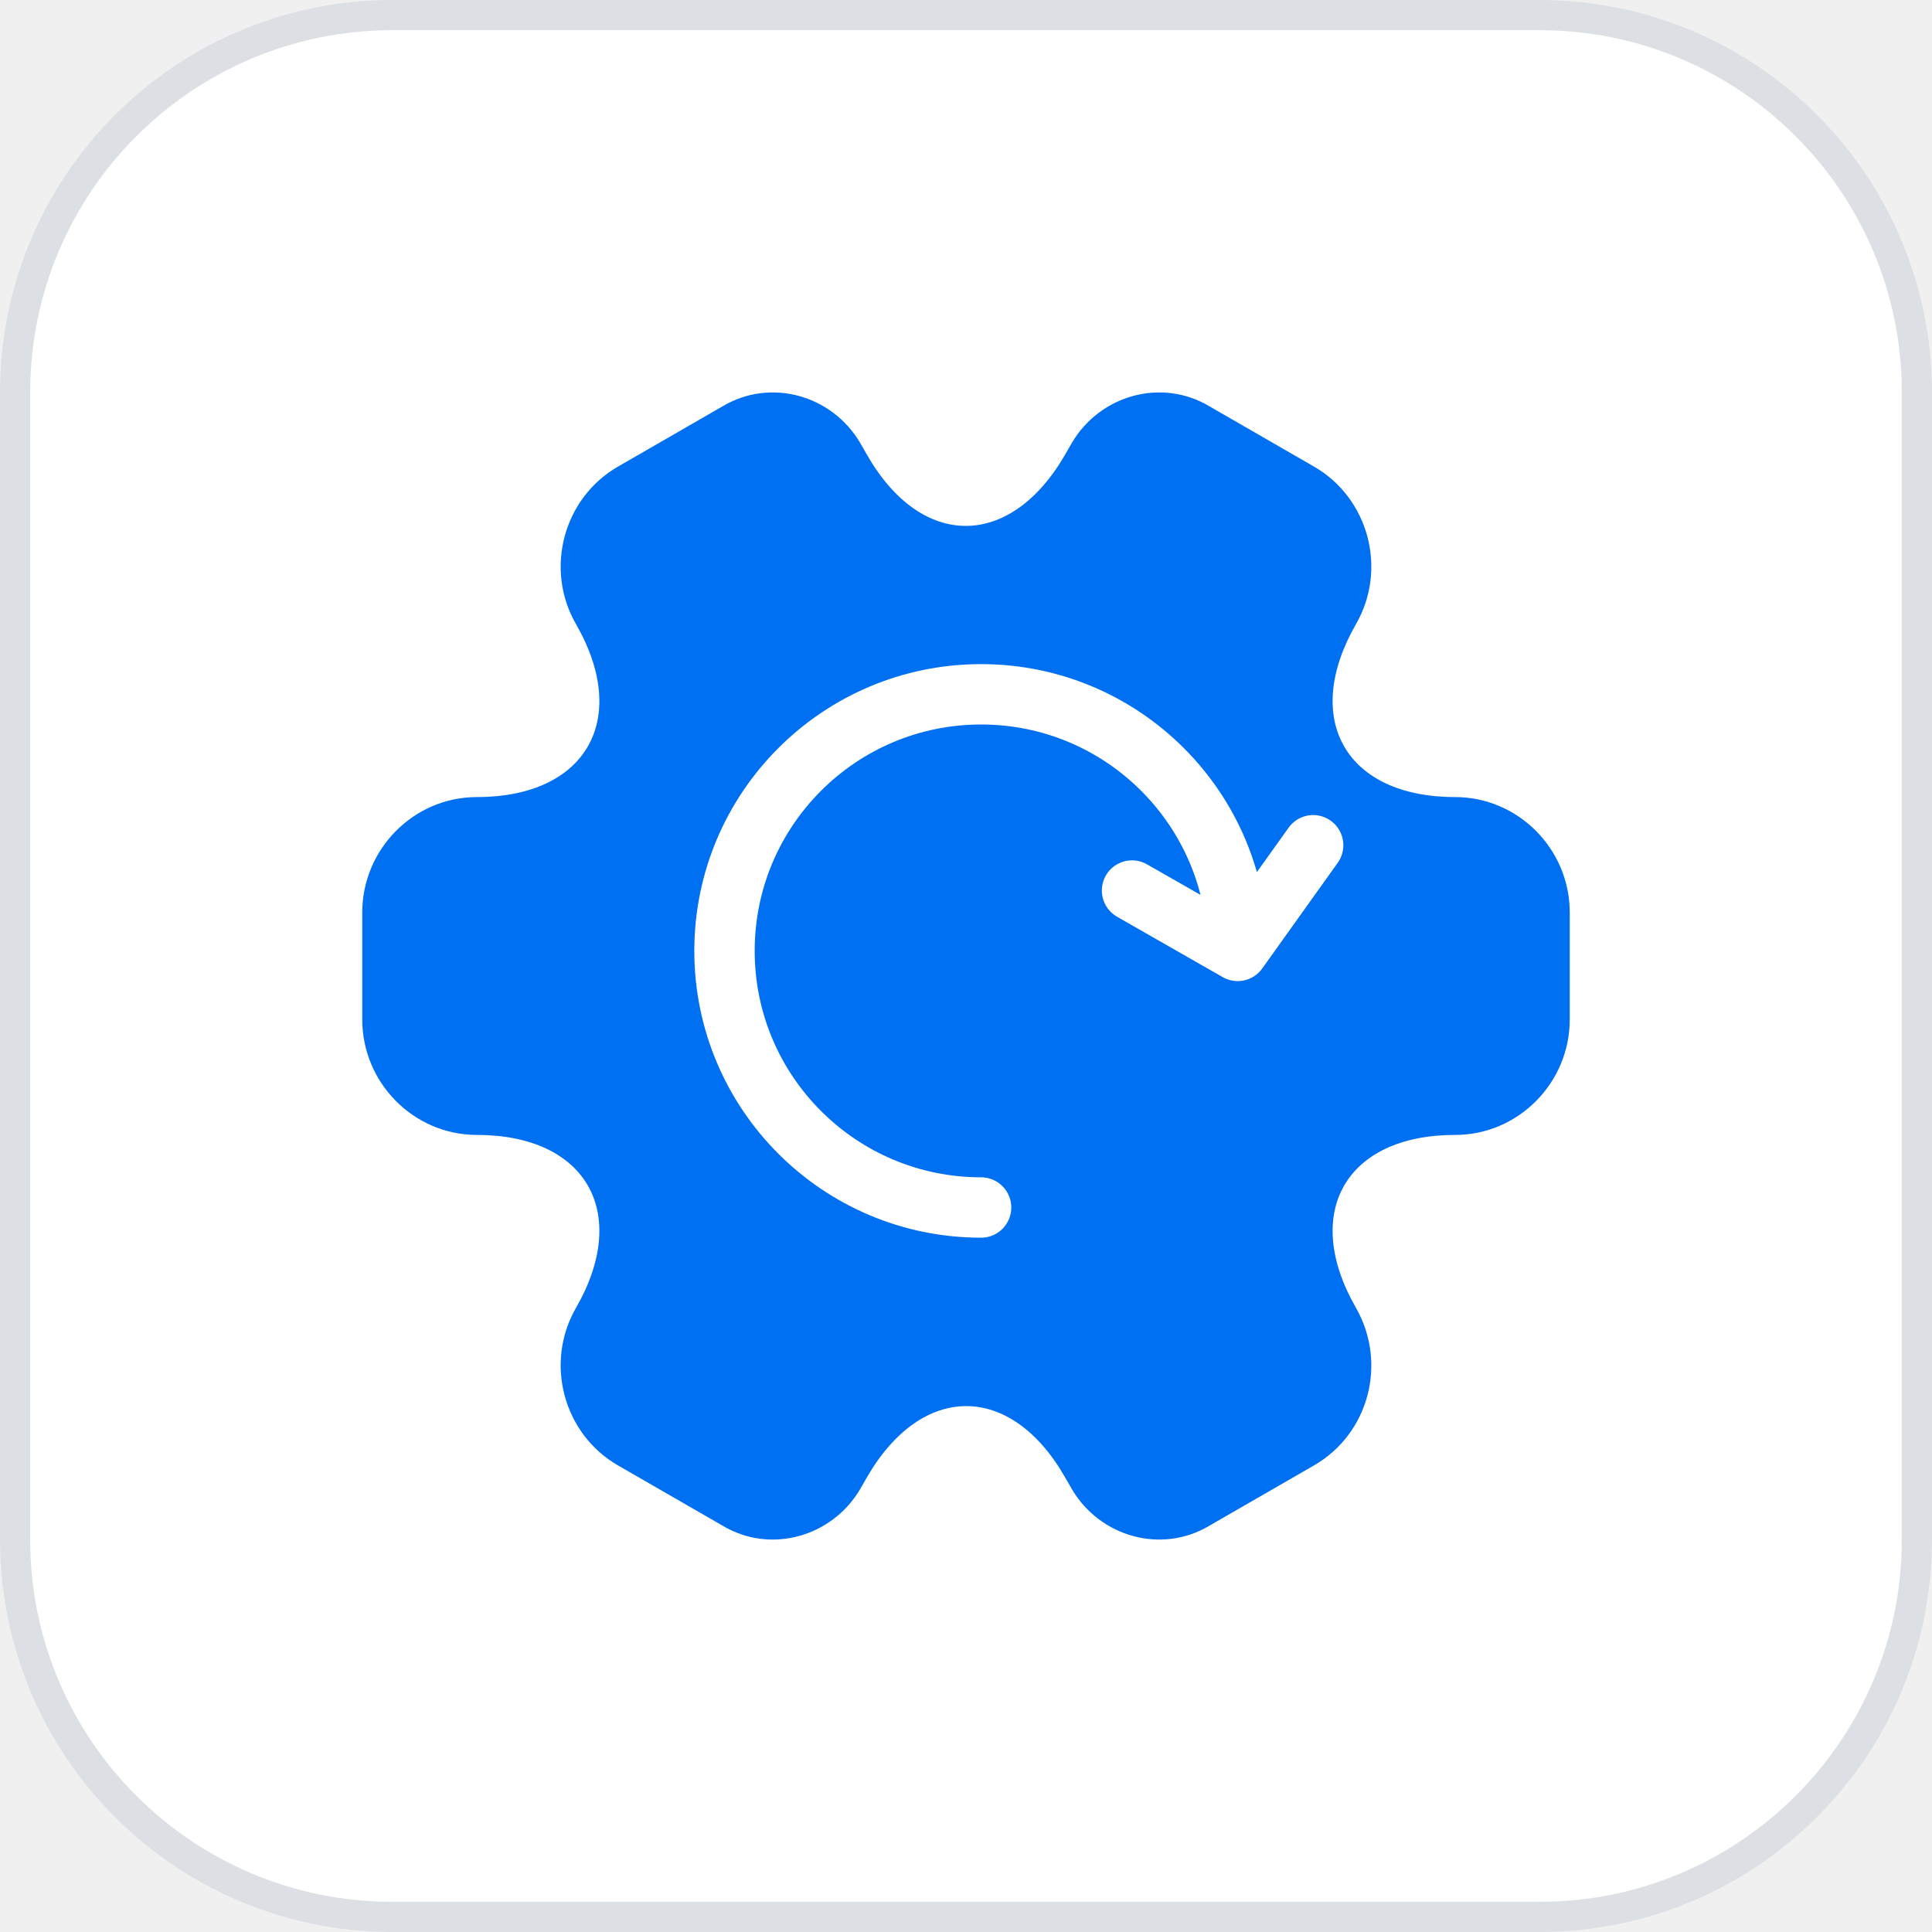
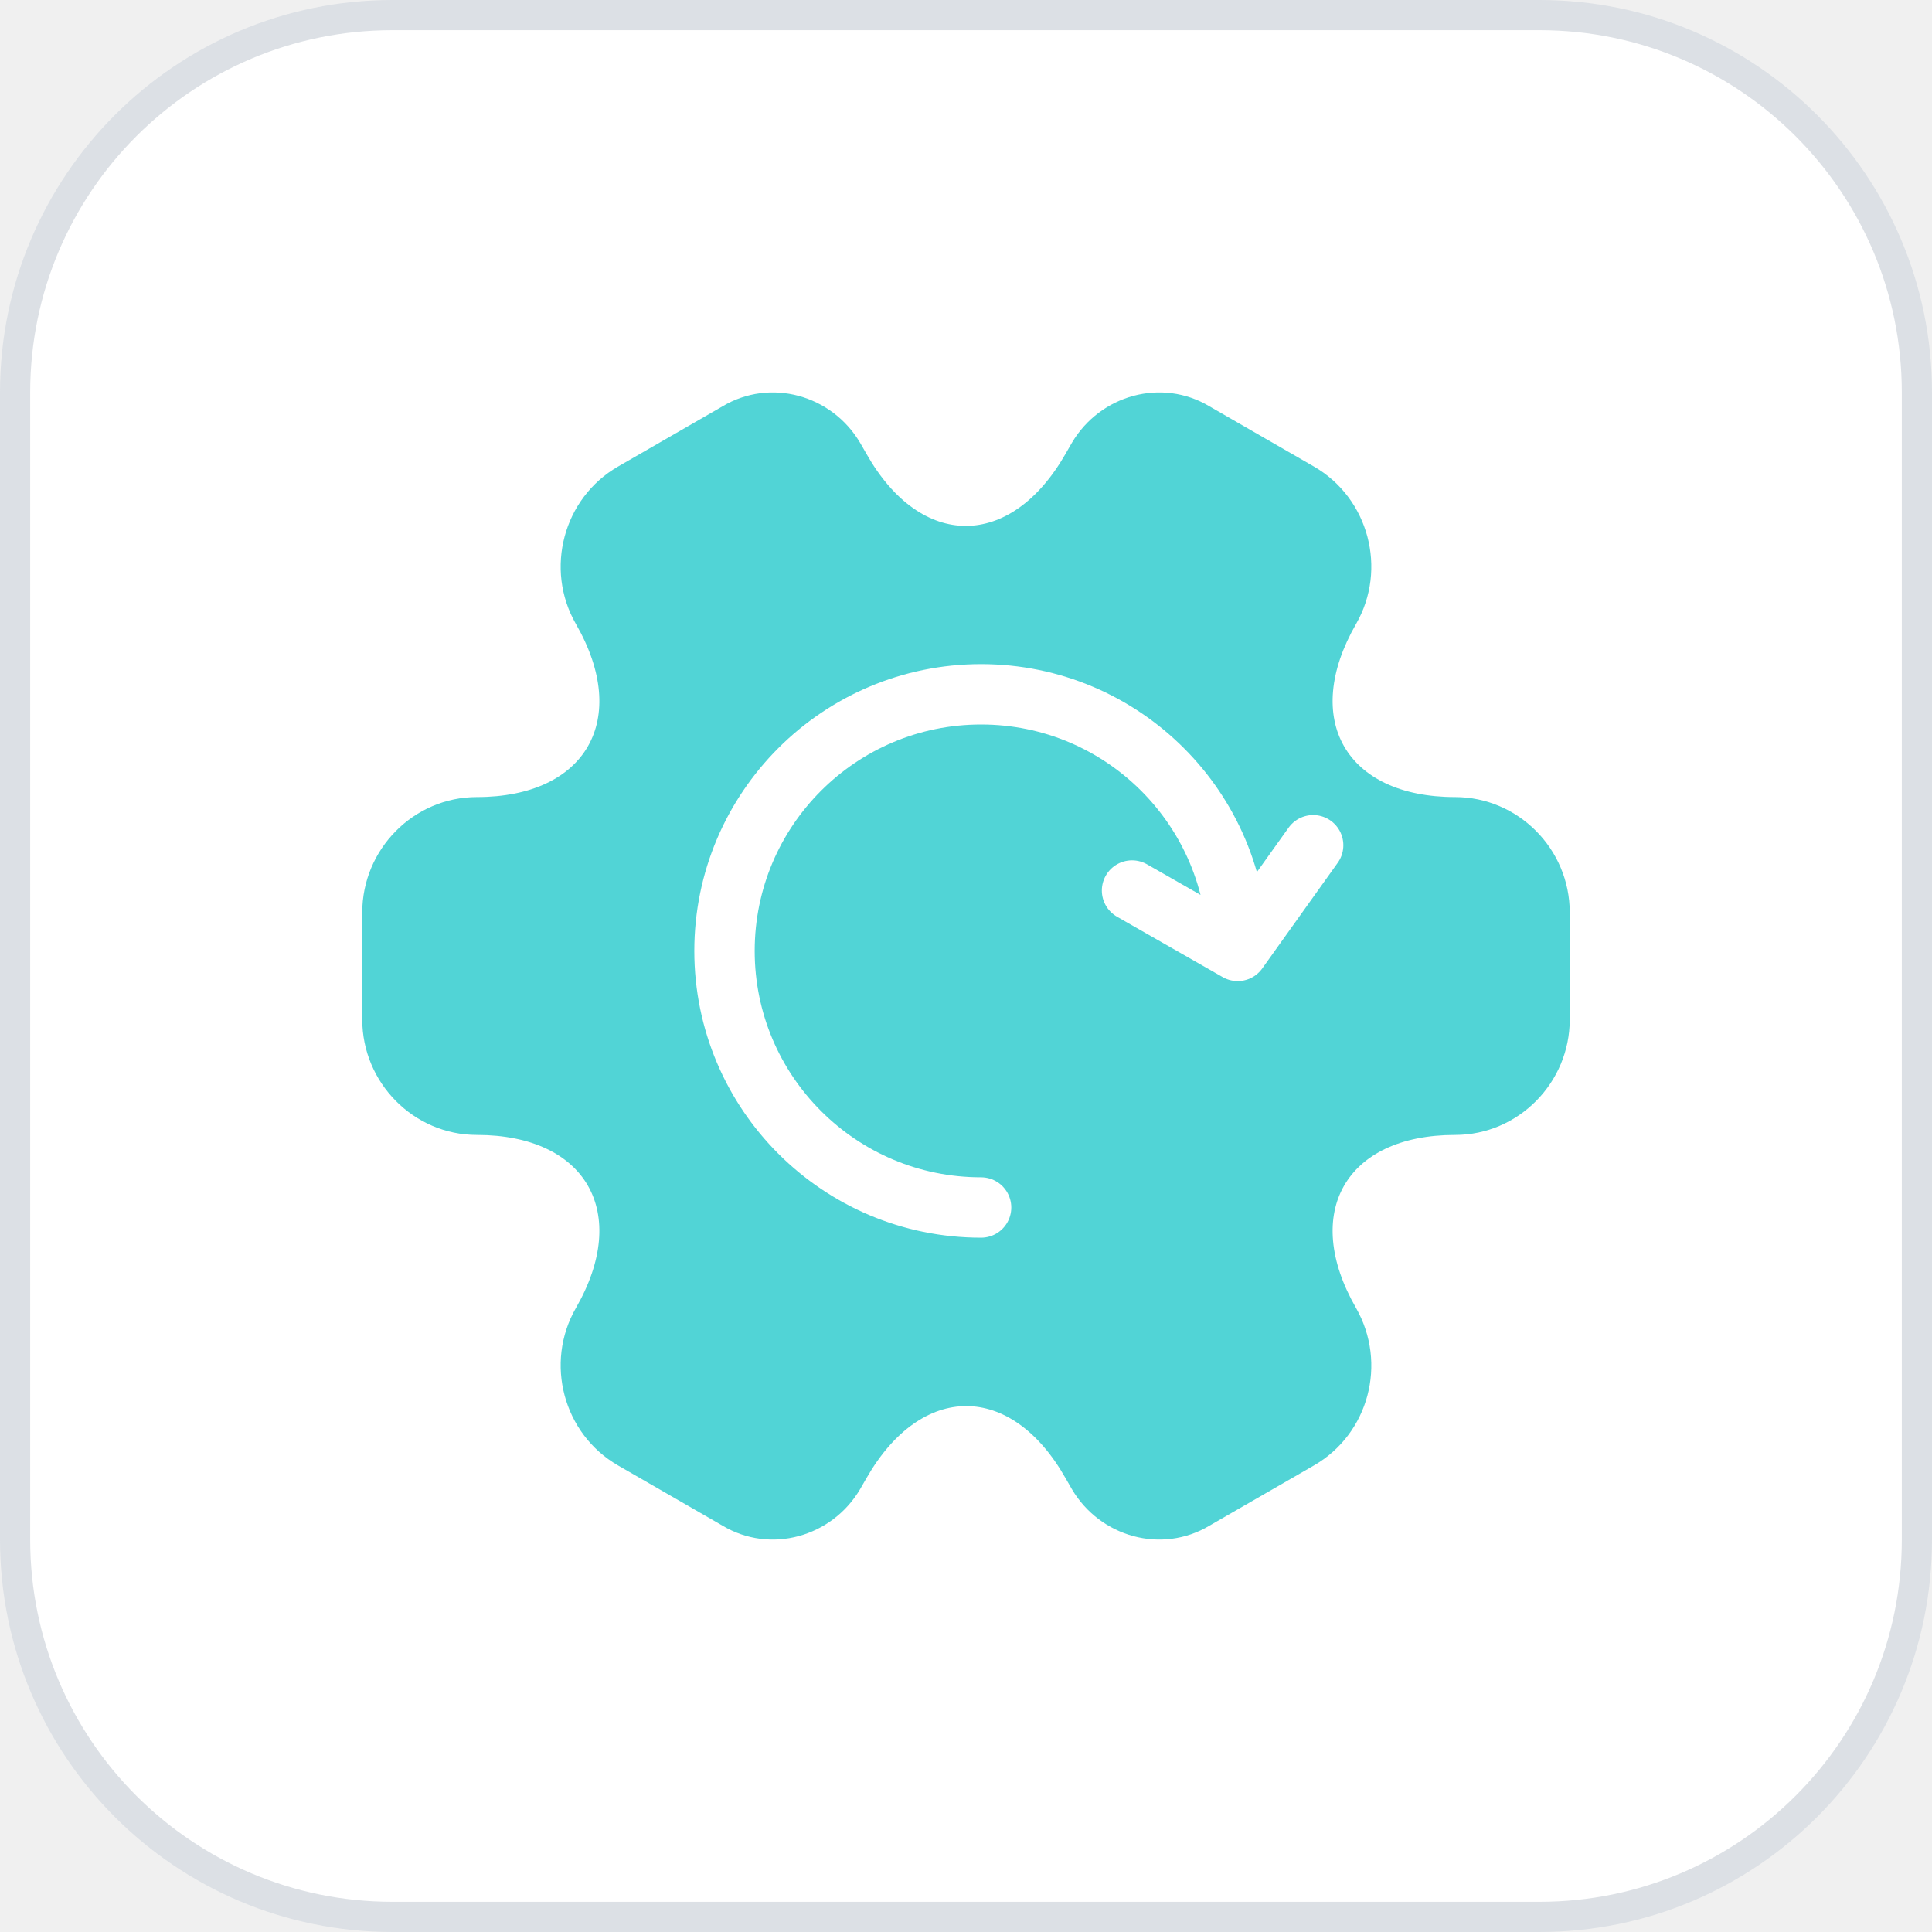
<svg xmlns="http://www.w3.org/2000/svg" width="64" height="64" viewBox="0 0 64 64" fill="none">
  <rect x="0.5" y="0.5" width="63" height="63" rx="12.5" fill="white" />
  <rect x="0.5" y="0.5" width="63" height="63" rx="12.5" stroke="#DCE0E5" />
-   <path d="M12 33.771V30.229C12 28.135 13.699 26.404 15.798 26.404C19.416 26.404 20.896 23.827 19.076 20.667C18.037 18.855 18.657 16.5 20.476 15.454L23.934 13.461C25.513 12.515 27.552 13.078 28.492 14.668L28.712 15.051C30.511 18.211 33.469 18.211 35.288 15.051L35.508 14.668C36.448 13.078 38.487 12.515 40.066 13.461L43.524 15.454C45.343 16.5 45.963 18.855 44.923 20.667C43.104 23.827 44.584 26.404 48.202 26.404C50.281 26.404 52 28.115 52 30.229V33.771C52 35.865 50.301 37.596 48.202 37.596C44.584 37.596 43.104 40.173 44.923 43.333C45.963 45.165 45.343 47.5 43.524 48.546L40.066 50.539C38.487 51.485 36.448 50.922 35.508 49.331L35.288 48.949C33.489 45.789 30.531 45.789 28.712 48.949L28.492 49.331C27.552 50.922 25.513 51.485 23.934 50.539L20.476 48.546C18.657 47.5 18.037 45.145 19.076 43.333C20.896 40.173 19.416 37.596 15.798 37.596C13.699 37.596 12 35.865 12 33.771Z" fill="#0070F2" />
+   <path d="M12 33.771V30.229C12 28.135 13.699 26.404 15.798 26.404C19.416 26.404 20.896 23.827 19.076 20.667C18.037 18.855 18.657 16.5 20.476 15.454L23.934 13.461C25.513 12.515 27.552 13.078 28.492 14.668L28.712 15.051C30.511 18.211 33.469 18.211 35.288 15.051L35.508 14.668C36.448 13.078 38.487 12.515 40.066 13.461L43.524 15.454C45.343 16.5 45.963 18.855 44.923 20.667C43.104 23.827 44.584 26.404 48.202 26.404C50.281 26.404 52 28.115 52 30.229V33.771C52 35.865 50.301 37.596 48.202 37.596C44.584 37.596 43.104 40.173 44.923 43.333C45.963 45.165 45.343 47.5 43.524 48.546L40.066 50.539C38.487 51.485 36.448 50.922 35.508 49.331L35.288 48.949C33.489 45.789 30.531 45.789 28.712 48.949L28.492 49.331C27.552 50.922 25.513 51.485 23.934 50.539L20.476 48.546C18.657 47.5 18.037 45.145 19.076 43.333C20.896 40.173 19.416 37.596 15.798 37.596C13.699 37.596 12 35.865 12 33.771Z" fill="#51D4D6" />
  <path d="M41 31.5C41 26.806 37.194 23 32.5 23C27.806 23 24 26.806 24 31.5C24 36.194 27.806 40 32.5 40M41 31.5L43.5 28M41 31.5L37.5 29.5" stroke="white" stroke-width="2" stroke-miterlimit="10" stroke-linecap="round" stroke-linejoin="round" />
</svg>
